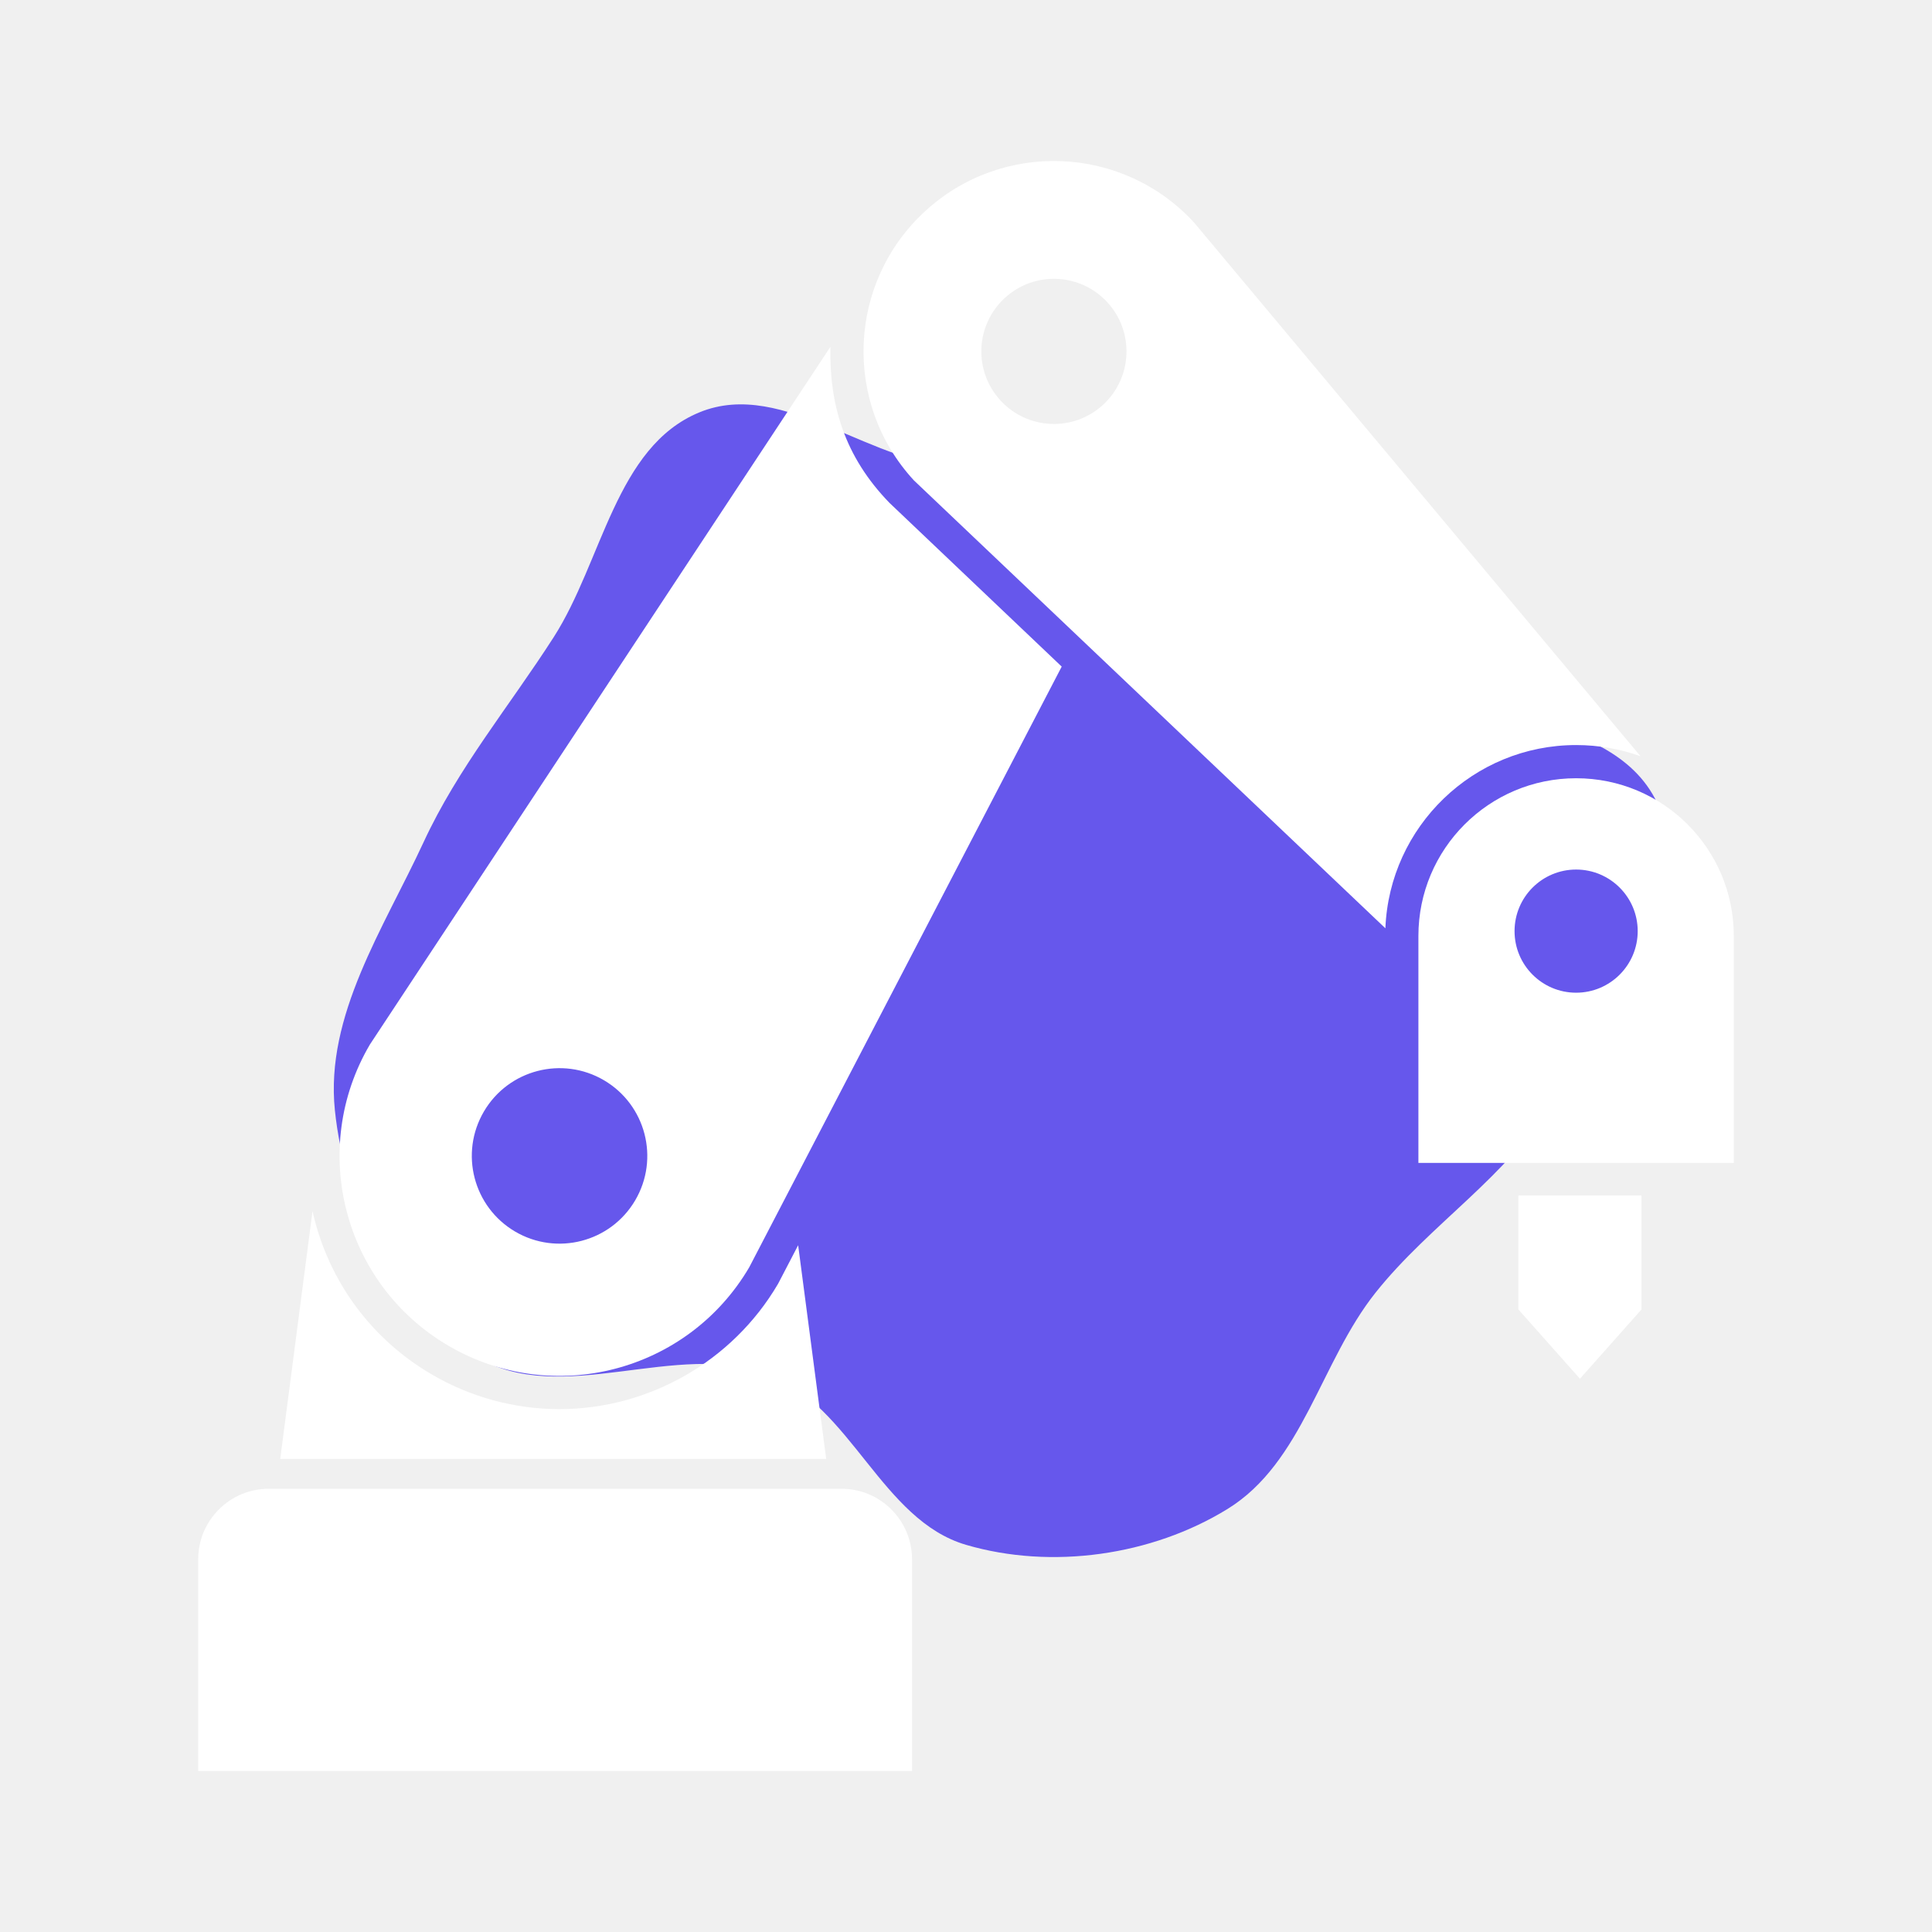
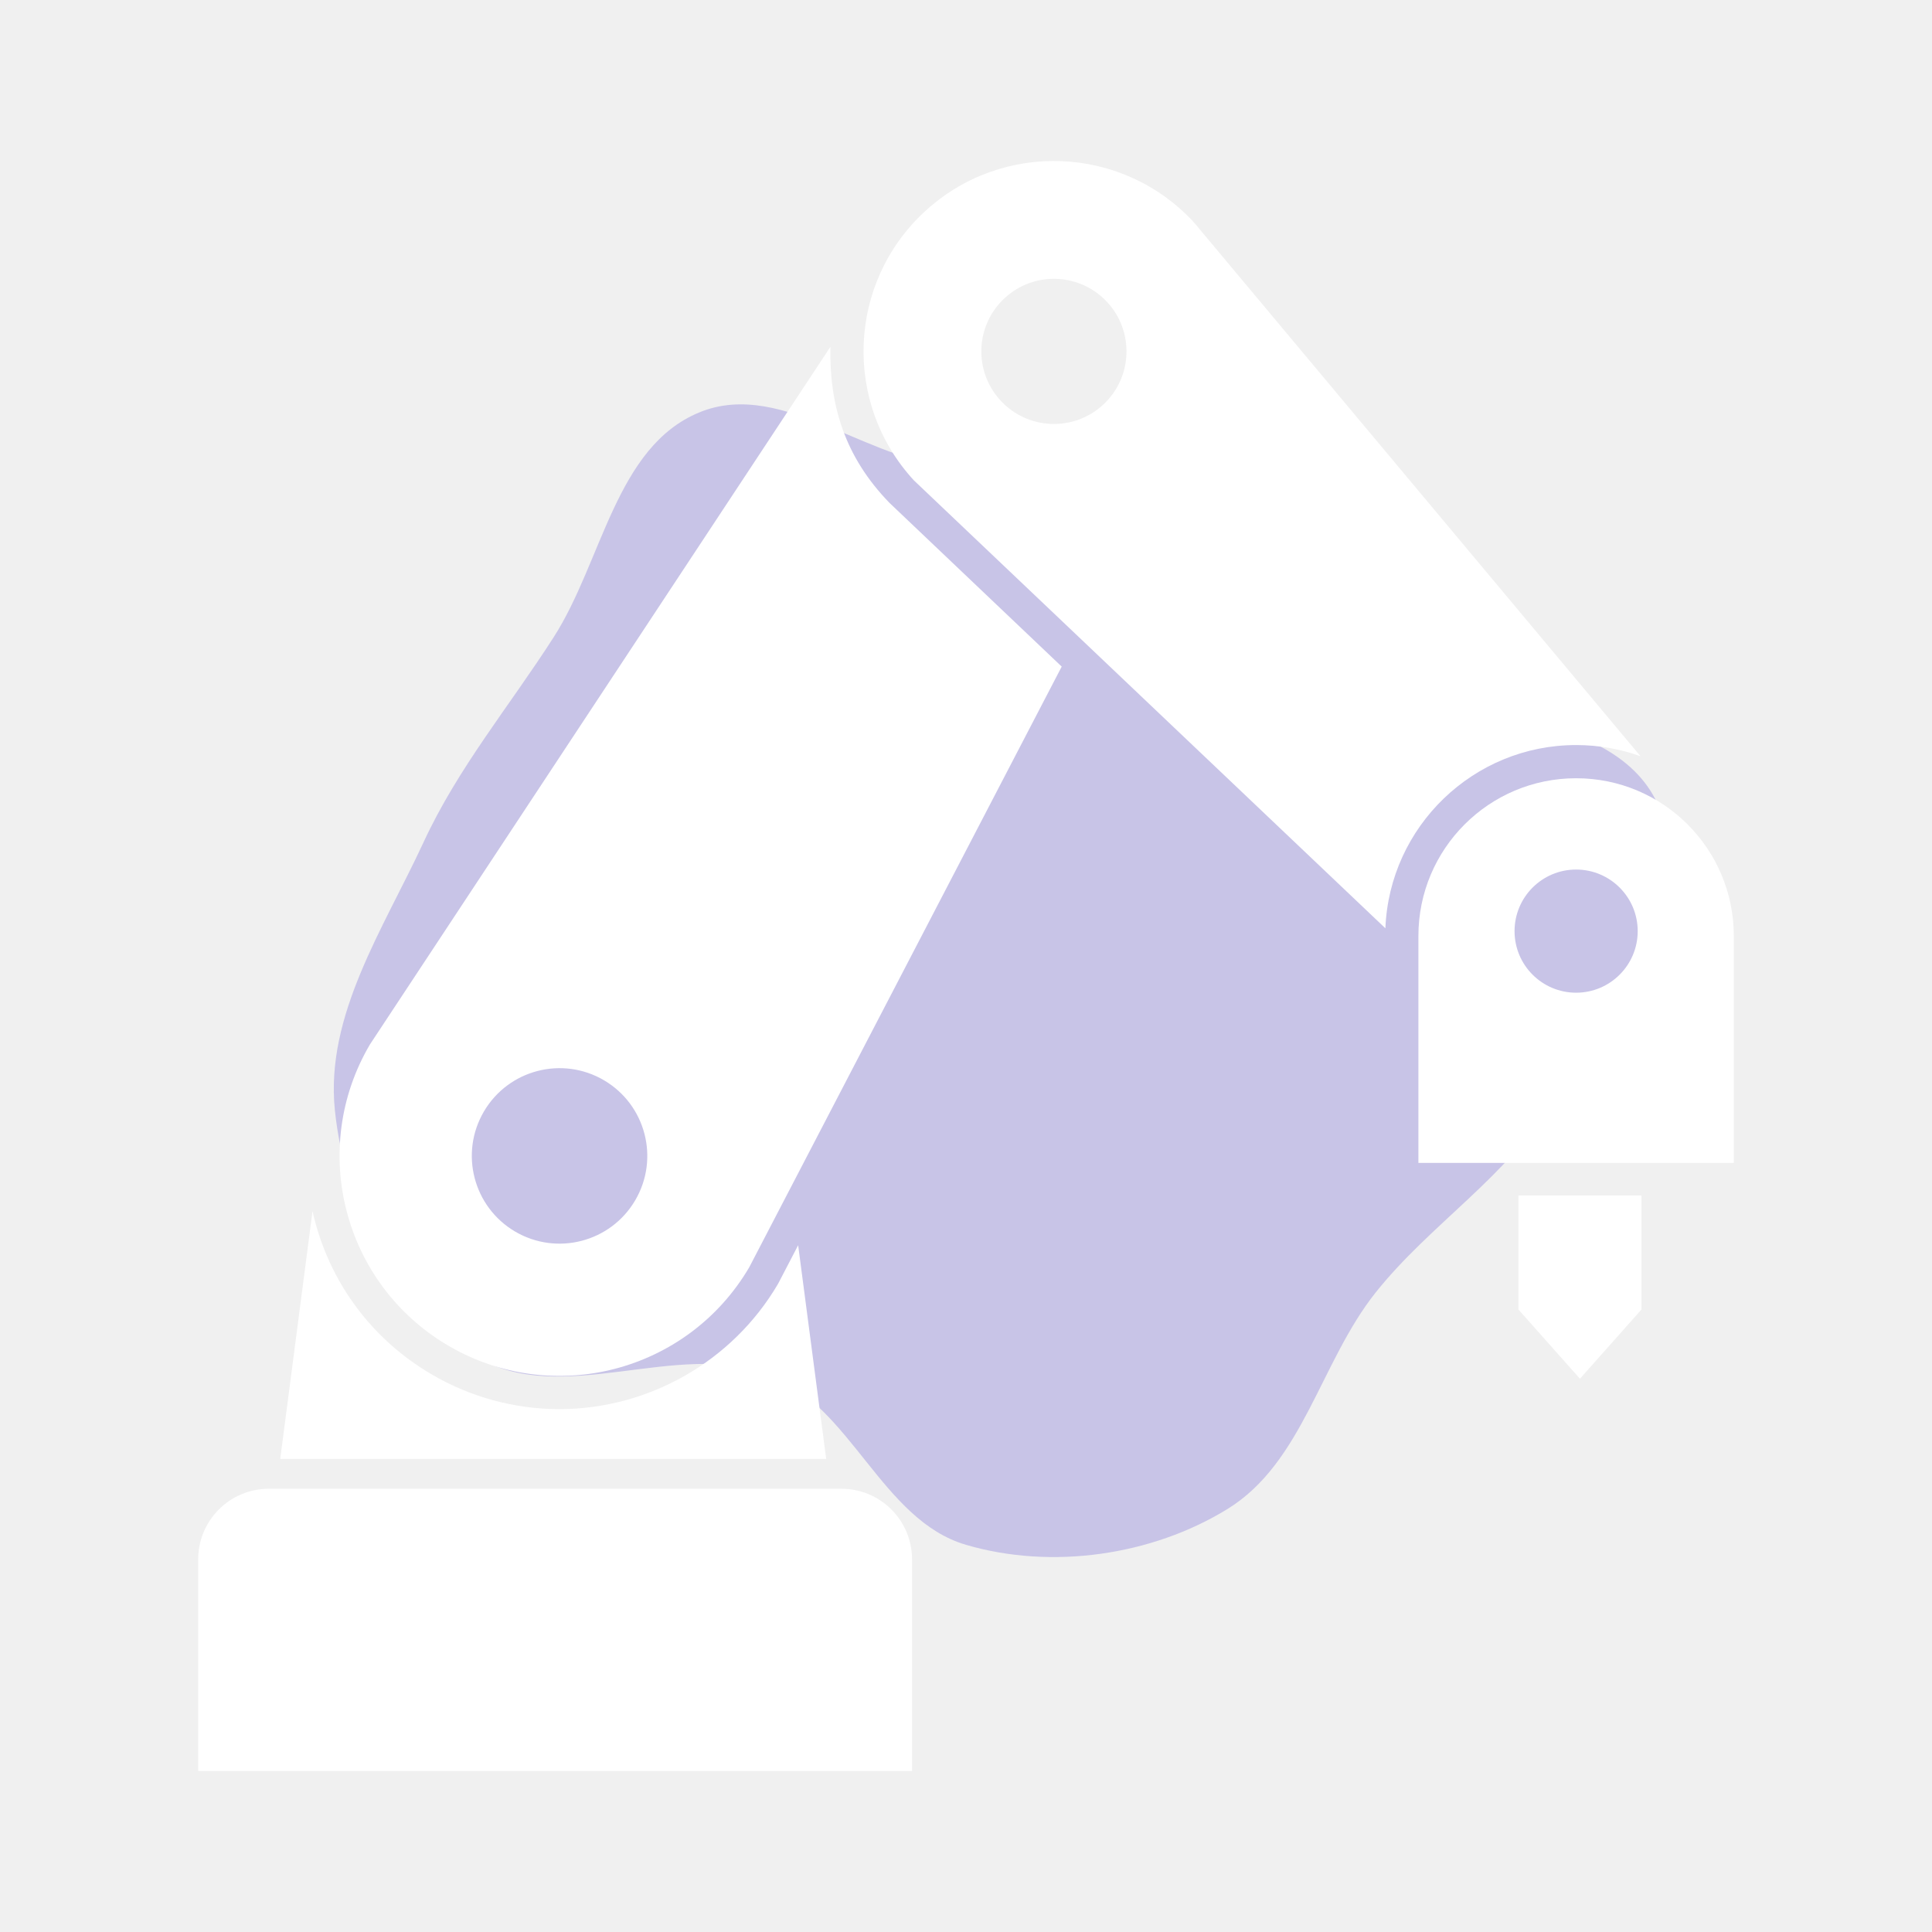
<svg xmlns="http://www.w3.org/2000/svg" height="200px" width="200px" version="1.1" id="_x32_" viewBox="-51.2 -51.2 614.40 614.40" xml:space="preserve" fill="#000000">
  <g id="SVGRepo_bgCarrier" stroke-width="0" transform="translate(58.88,58.88), scale(0.77)">
-     <path transform="translate(-51.2, -51.2), scale(19.2)" d="M16,28.451C17.839,28.99,19.993,28.685,21.625,27.68C23.246,26.682,23.624,24.516,24.81,23.026C25.995,21.538,27.668,20.524,28.629,18.882C29.769,16.934,31.787,14.679,30.914,12.596C29.973,10.349,26.327,10.851,24.561,9.173C23.114,7.799,23.622,4.77,21.806,3.943C19.976,3.11,18.011,5.251,16,5.277C14.023,5.302,12.093,3.338,10.265,4.091C8.466,4.831,8.181,7.29,7.131,8.927C6.179,10.411,5.072,11.737,4.332,13.337C3.471,15.196,2.215,17.06,2.424,19.099C2.634,21.152,3.702,23.328,5.465,24.402C7.285,25.511,9.778,24.025,11.767,24.789C13.531,25.467,14.187,27.919,16,28.451" fill="#6657EC" strokewidth="0" />
+     <path transform="translate(-51.2, -51.2), scale(19.2)" d="M16,28.451C17.839,28.99,19.993,28.685,21.625,27.68C23.246,26.682,23.624,24.516,24.81,23.026C25.995,21.538,27.668,20.524,28.629,18.882C29.769,16.934,31.787,14.679,30.914,12.596C29.973,10.349,26.327,10.851,24.561,9.173C23.114,7.799,23.622,4.77,21.806,3.943C19.976,3.11,18.011,5.251,16,5.277C14.023,5.302,12.093,3.338,10.265,4.091C8.466,4.831,8.181,7.29,7.131,8.927C6.179,10.411,5.072,11.737,4.332,13.337C3.471,15.196,2.215,17.06,2.424,19.099C2.634,21.152,3.702,23.328,5.465,24.402C7.285,25.511,9.778,24.025,11.767,24.789C13.531,25.467,14.187,27.919,16,28.451" fill="rgba(40, 22, 199, 0.2)" strokewidth="0" />
  </g>
  <g id="SVGRepo_tracerCarrier" stroke-linecap="round" stroke-linejoin="round" />
  <g id="SVGRepo_iconCarrier">
    <style type="text/css"> .st0{fill:#fff;} </style>
    <g>
      <path class="st0" d="M202.622,344.796l-6.208,11.926l-0.263,0.484c-14.411,24.499-41.026,39.714-69.478,39.714 c-14.272,0-28.371-3.847-40.731-11.122c-18.544-10.908-31.733-28.37-37.122-49.195c-0.238-0.886-0.434-1.78-0.632-2.674 L37.92,412.74h173.617L202.622,344.796z" />
      <path class="st0" d="M212.883,59.091L66.446,280.944c-19.578,33.283-8.465,76.172,24.844,95.749 c33.299,19.587,76.17,8.464,95.756-24.843l99.391-191.063l-54.788-52.082C217.361,93.974,212.497,77.52,212.883,59.091z M150.794,330.533c-7.808,13.288-24.909,17.716-38.188,9.916c-13.287-7.824-17.724-24.909-9.907-38.196 c7.808-13.288,24.909-17.716,38.187-9.908C154.165,300.161,158.611,317.254,150.794,330.533z" />
      <path class="st0" d="M216.401,422.247H34.278c-12.402,0-22.449,10.055-22.449,22.457V512h227.012v-67.296 C238.841,432.302,228.794,422.247,216.401,422.247z" />
      <path class="st0" d="M450.024,185.737c7.184,0,14.082,1.255,20.48,3.559L328.505,19.542c-22.646-24.606-60.956-26.188-85.554-3.535 c-24.606,22.637-26.18,60.949-3.535,85.546l149.955,142.458C390.65,211.663,417.356,185.737,450.024,185.737z M299.584,77.537 c-9.374,8.628-23.973,8.013-32.602-1.361c-8.645-9.375-8.038-23.974,1.345-32.603c9.375-8.644,23.974-8.038,32.619,1.346 C309.575,54.293,308.967,68.892,299.584,77.537z" />
      <polygon class="st0" points="431.668,365.227 451.246,387.249 470.815,365.227 470.815,328.975 431.668,328.975 " />
      <path class="st0" d="M450.024,196.292c-27.698,0-50.155,22.449-50.155,50.155v72.169h100.301v-72.169 C500.171,218.741,477.73,196.292,450.024,196.292z M450.024,264.492c-10.818,0-19.578-8.768-19.578-19.578 c0-10.818,8.76-19.586,19.578-19.586c10.81,0,19.586,8.767,19.586,19.586C469.61,255.723,460.835,264.492,450.024,264.492z" />
    </g>
  </g>
</svg>
